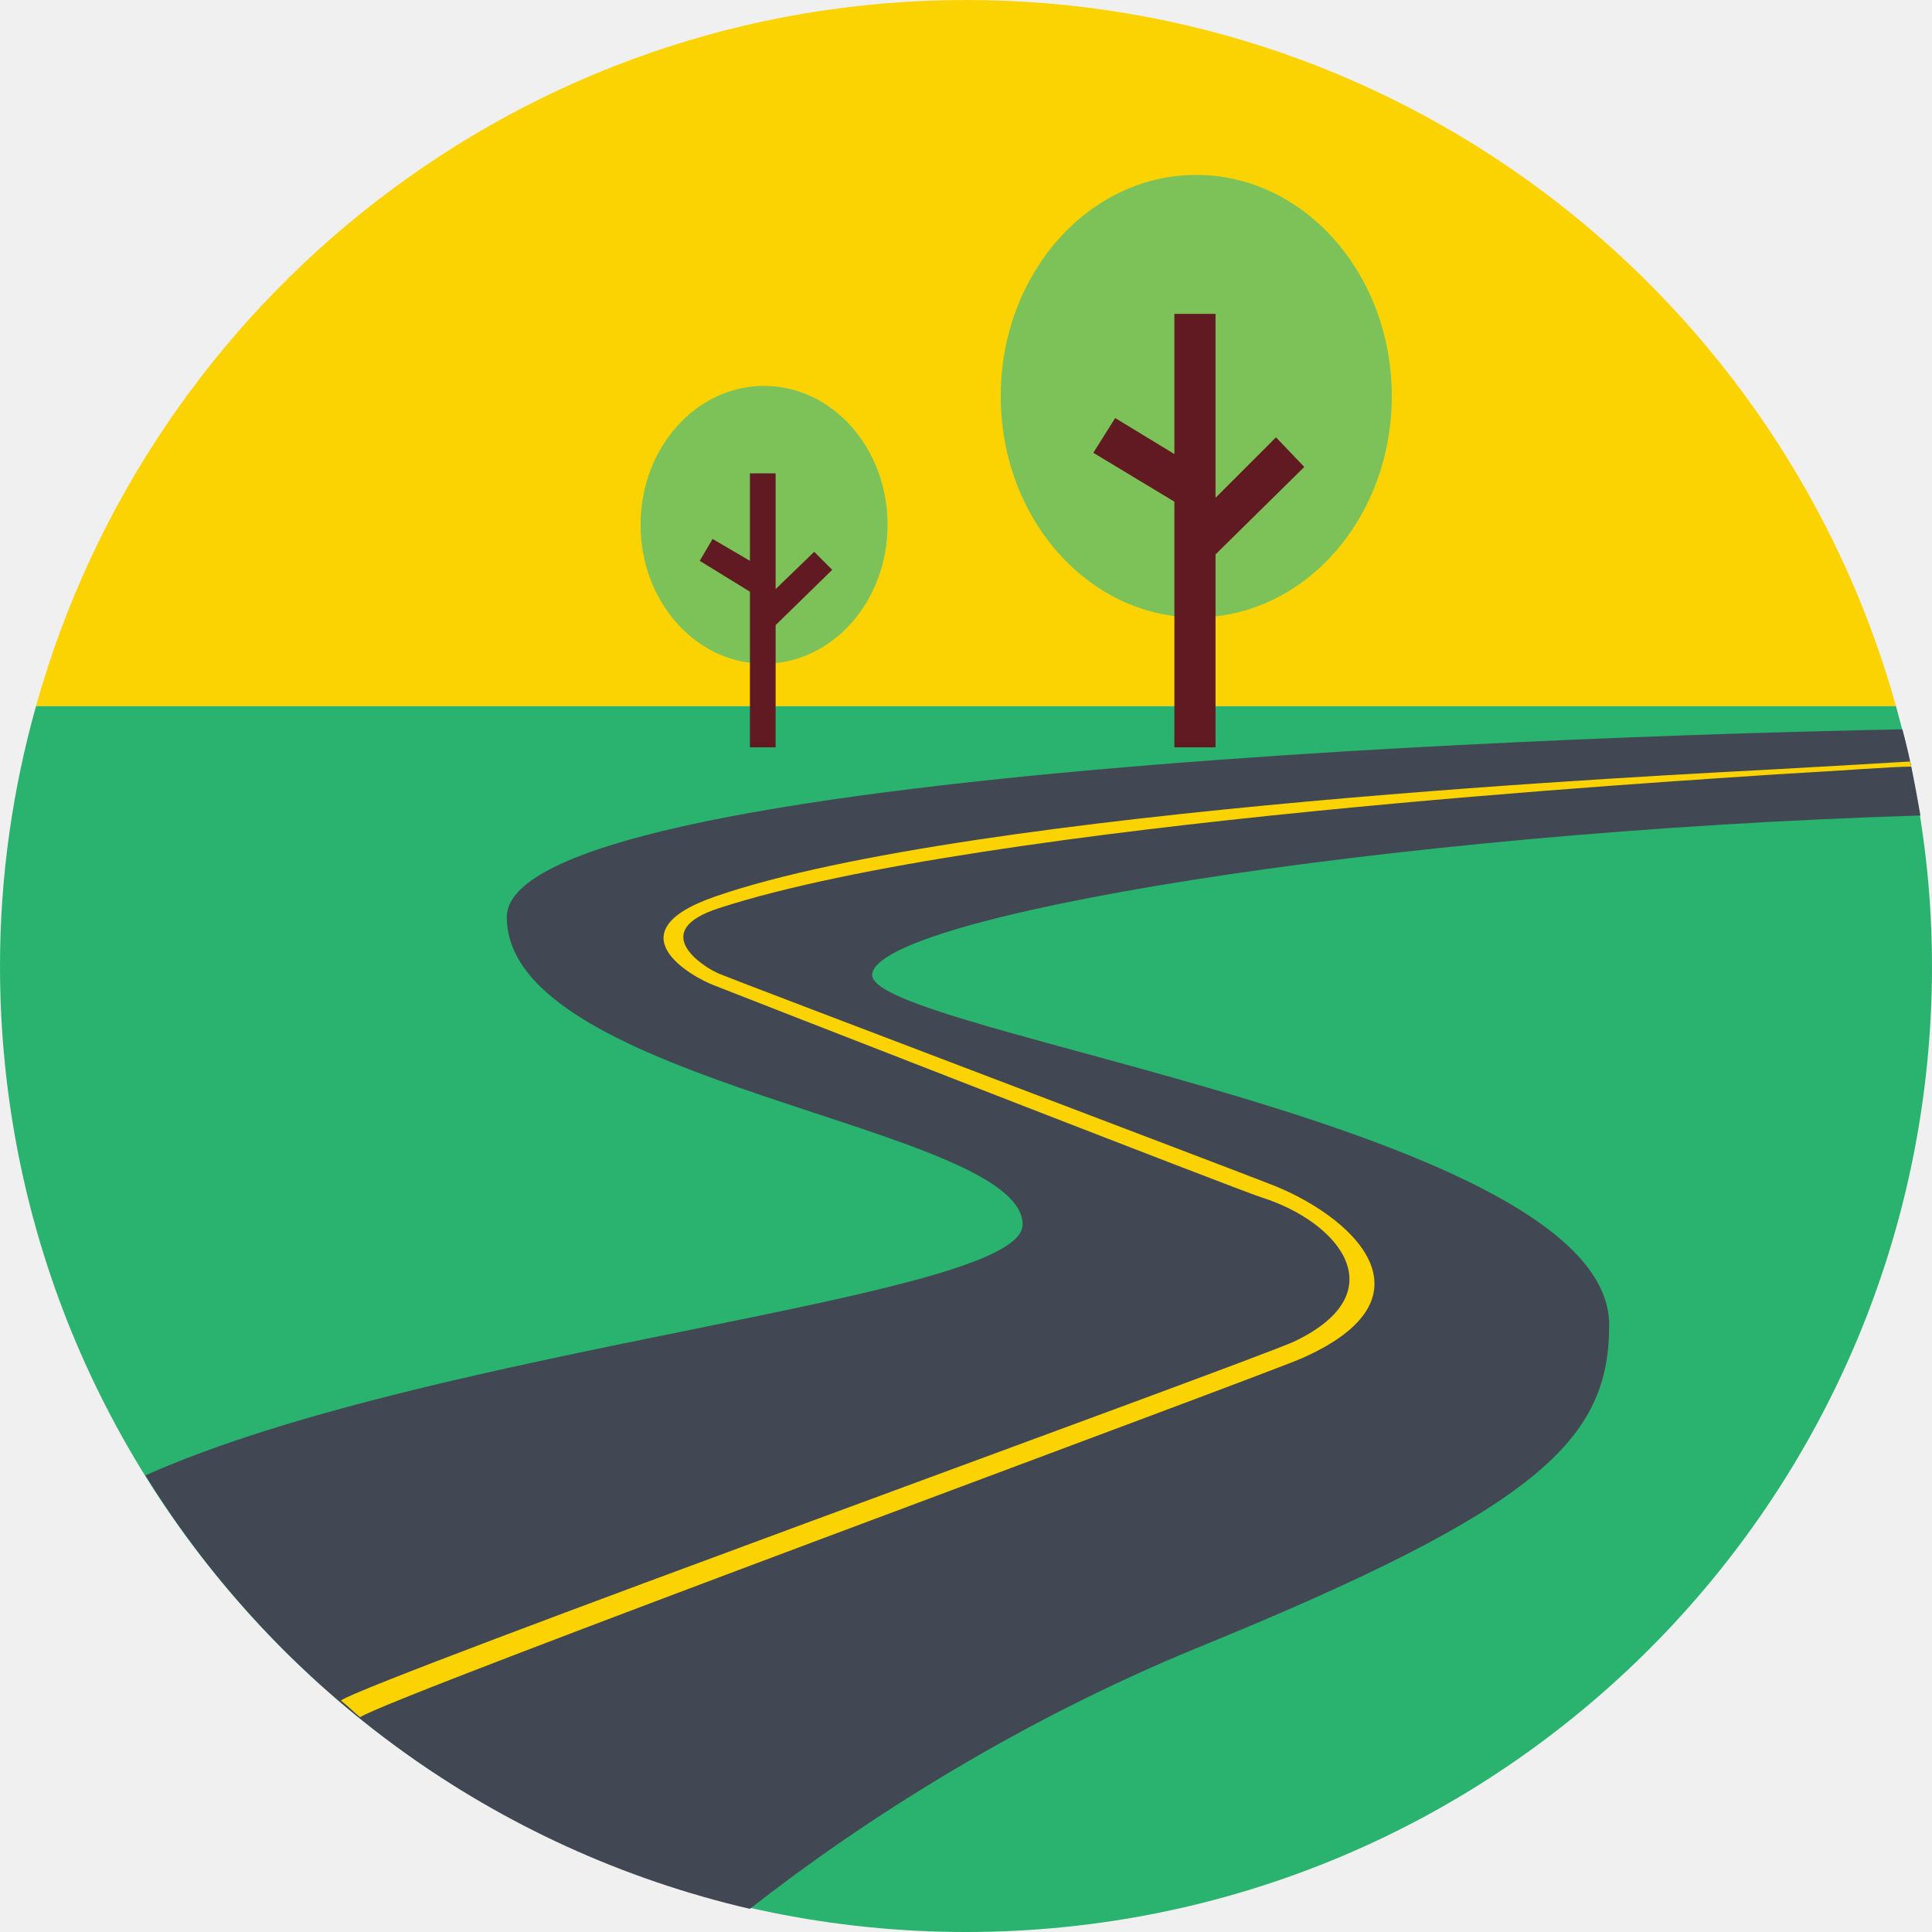
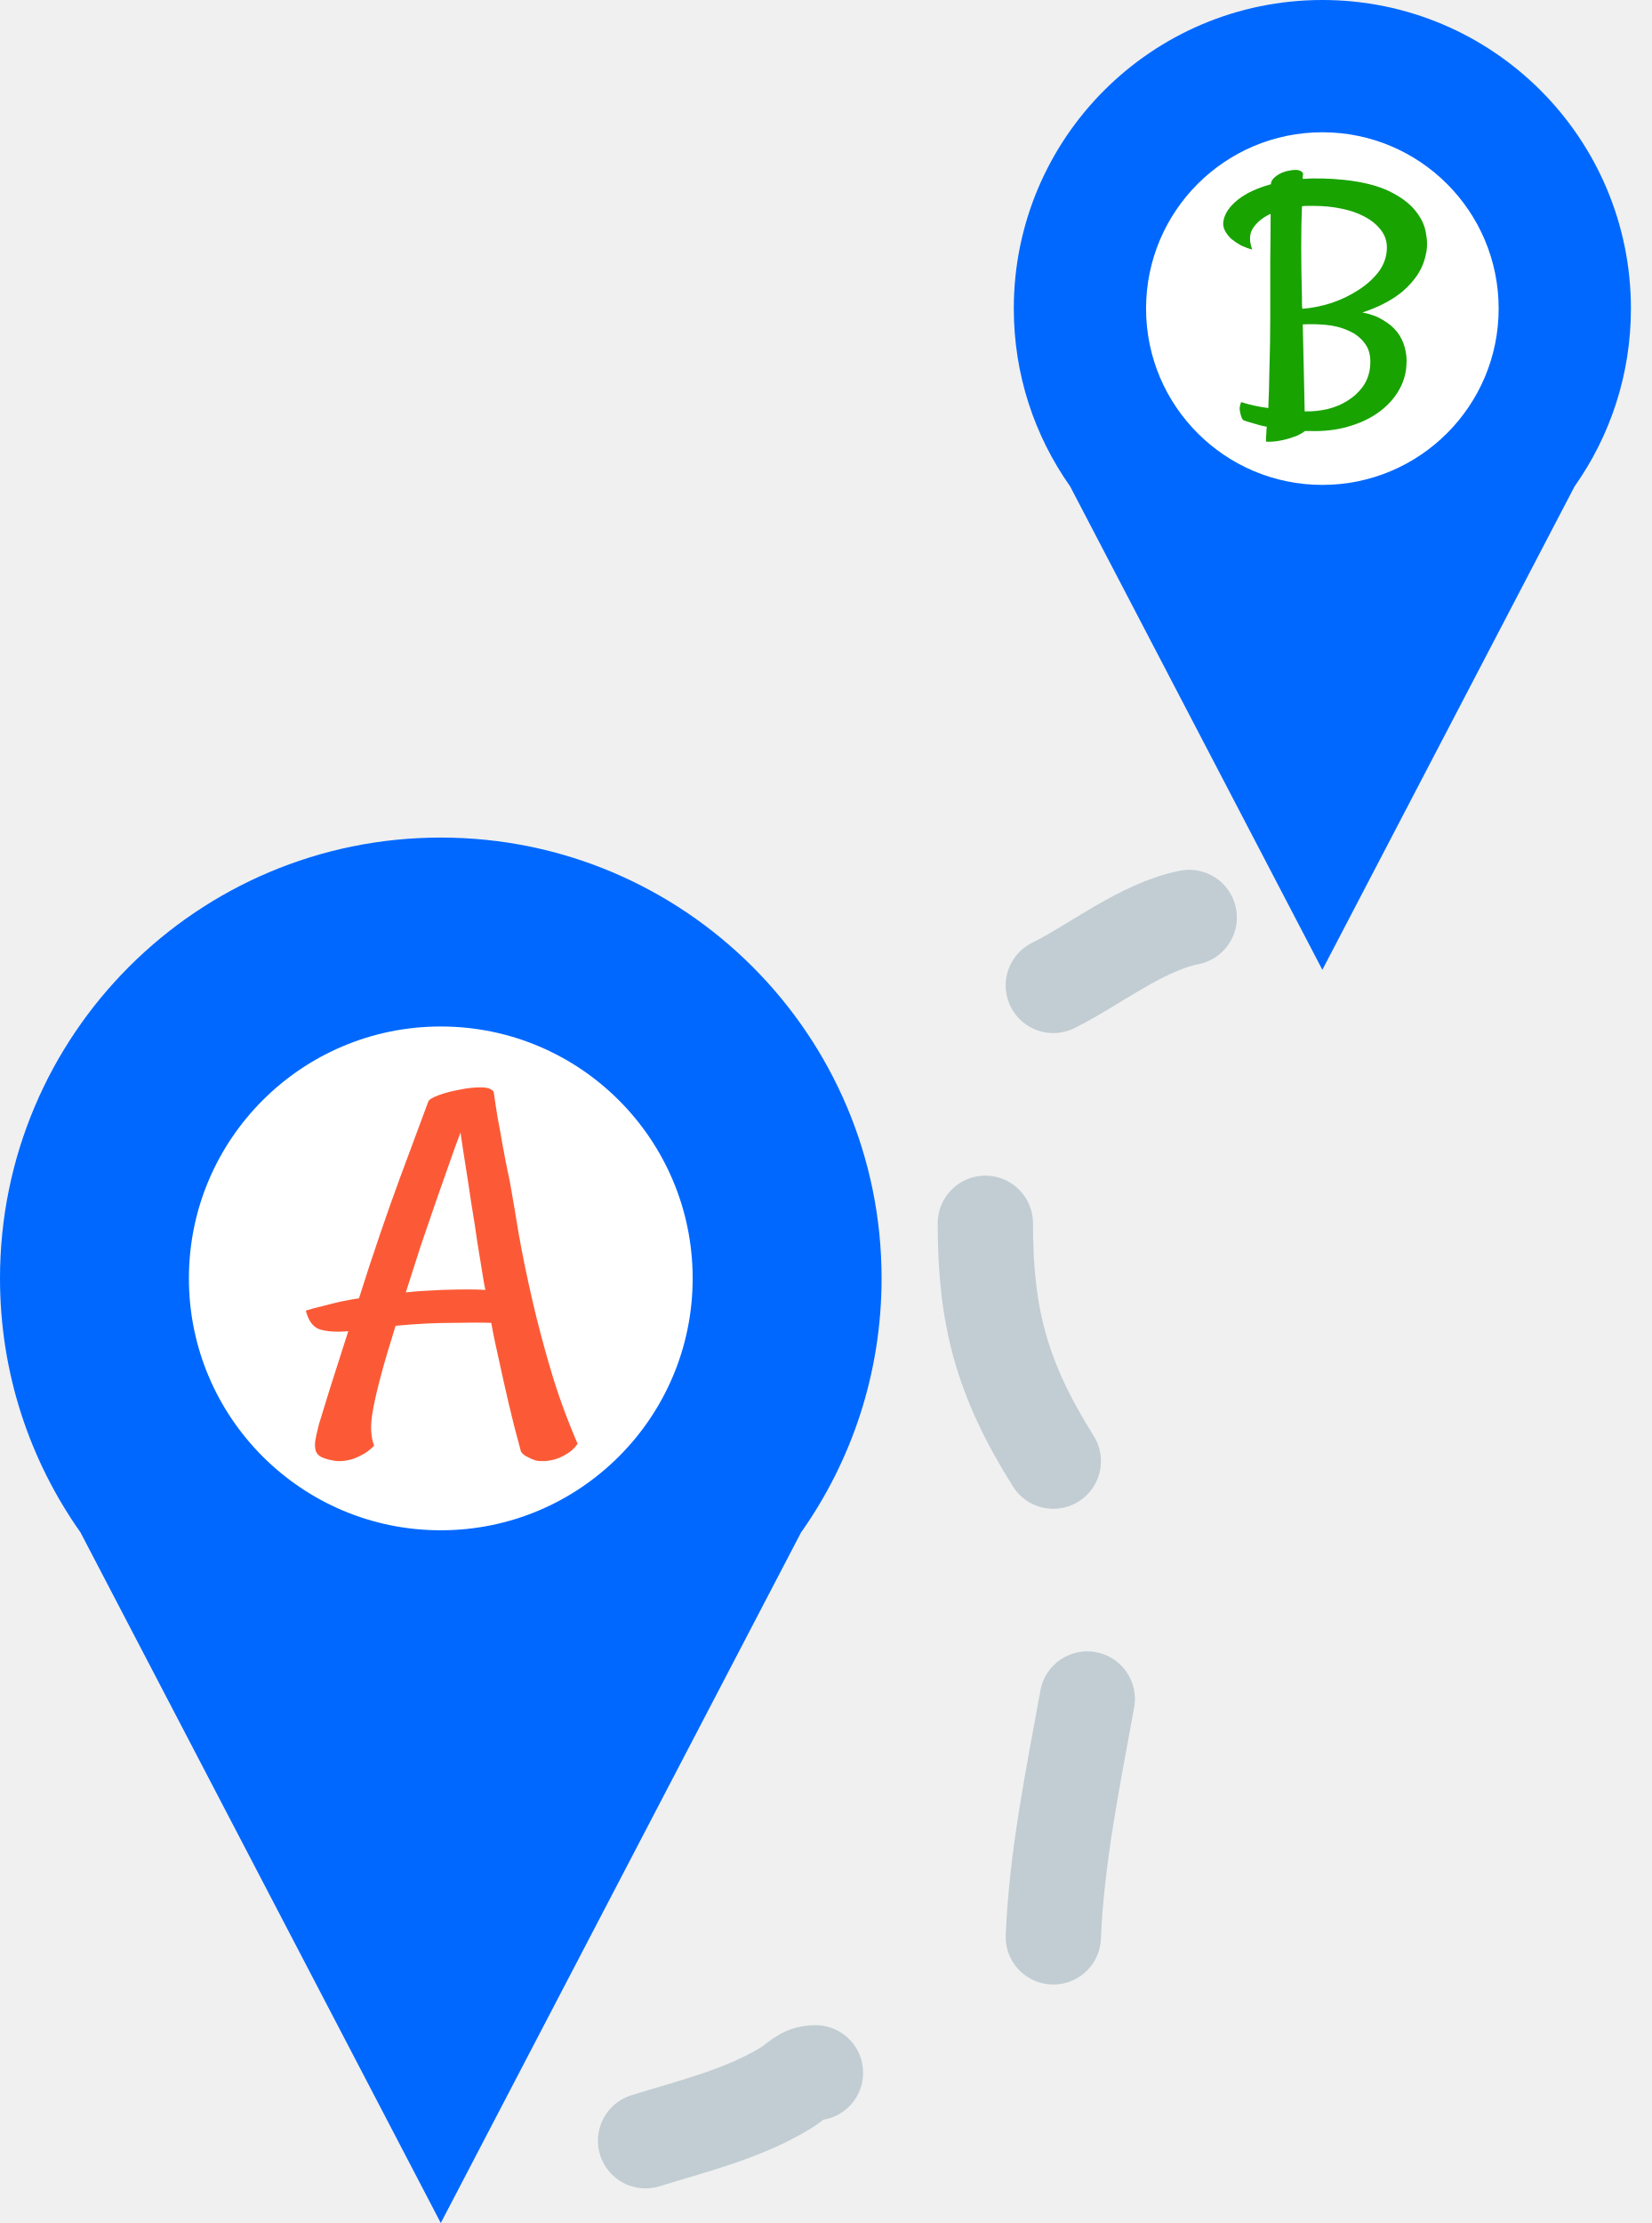
- <svg xmlns="http://www.w3.org/2000/svg" width="50" height="50" viewBox="0 0 50 50" fill="none">
-   <g clip-path="url(#clip0)">
-     <path d="M25 0C13.515 0 3.862 7.756 0.932 18.276H49.068C46.139 7.756 36.485 0 25 0Z" fill="#FBD303" />
-     <path d="M0.932 18.276C0.333 20.406 0 22.67 0 25C0 38.815 11.185 50 25 50C38.815 50 50 38.815 50 25C50 22.67 49.667 20.439 49.068 18.276H0.932Z" fill="#29B36F" />
-     <path d="M30.959 15.979C33.753 15.979 36.019 13.415 36.019 10.253C36.019 7.091 33.753 4.527 30.959 4.527C28.164 4.527 25.899 7.091 25.899 10.253C25.899 13.415 28.164 15.979 30.959 15.979Z" fill="#7CC259" />
-     <path d="M33.755 12.084L33.022 11.318L31.458 12.883V8.123H30.393V11.751L28.861 10.819L28.295 11.718L30.393 12.983V19.341H31.458V14.348L33.755 12.084Z" fill="#611A21" />
-     <path d="M19.774 17.177C21.539 17.177 22.97 15.568 22.97 13.582C22.97 11.596 21.539 9.987 19.774 9.987C18.009 9.987 16.578 11.596 16.578 13.582C16.578 15.568 18.009 17.177 19.774 17.177Z" fill="#7CC259" />
-     <path d="M21.538 14.747L21.072 14.281L20.073 15.246V12.25H19.408V14.514L18.442 13.948L18.109 14.514L19.408 15.313V19.341H20.073V16.178L21.538 14.747Z" fill="#611A21" />
-     <path d="M49.7 21.105C49.567 20.34 49.434 19.607 49.234 18.875C45.706 18.941 13.116 19.64 13.116 23.735C13.116 28.063 26.465 29.128 26.465 31.691C26.465 33.622 11.318 34.82 3.762 38.182C7.224 43.775 12.816 47.87 19.407 49.401C22.337 47.104 26.365 44.541 30.992 42.643C39.88 39.015 41.645 37.25 41.645 34.288C41.645 29.161 22.57 26.731 22.57 25.233C22.603 23.735 35.653 21.538 49.7 21.105Z" fill="#414753" />
-     <path d="M49.434 19.707C48.935 19.74 47.737 19.807 45.972 19.907C43.609 20.04 25.133 20.905 18.509 23.202C15.812 24.134 17.943 25.3 18.476 25.499C18.808 25.632 32.024 30.792 32.657 30.992C34.654 31.624 36.152 33.455 33.489 34.72C32.324 35.253 9.587 43.475 8.822 44.008C8.988 44.141 9.155 44.307 9.321 44.441C10.02 43.941 32.457 35.686 33.689 35.153C37.317 33.555 34.954 31.425 32.823 30.626C32.157 30.359 18.908 25.333 18.609 25.2C18.209 25.033 16.744 24.101 18.609 23.502C25.466 21.271 43.609 20.206 45.972 20.04C47.77 19.94 48.968 19.84 49.468 19.84C49.434 19.774 49.434 19.74 49.434 19.707Z" fill="#FBD303" />
-   </g>
-   <defs>
-     <clipPath id="clip0">
-       <rect width="50" height="50" fill="white" />
-     </clipPath>
-   </defs>
+ <svg xmlns="http://www.w3.org/2000/svg" width="52" height="70" viewBox="0 0 52 70" fill="none">
+   <path fill-rule="evenodd" clip-rule="evenodd" d="M25.225 48.257C26.823 45.996 27.762 43.235 27.762 40.255C27.762 32.589 21.547 26.374 13.881 26.374C6.215 26.374 0 32.589 0 40.255C0 43.233 0.938 45.992 2.534 48.253L13.881 70L25.225 48.257Z" fill="#0068FF" />
+   <circle cx="13.881" cy="40.255" r="7.932" fill="white" />
+   <path fill-rule="evenodd" clip-rule="evenodd" d="M49.585 15.317C50.703 13.734 51.36 11.802 51.36 9.717C51.36 4.35 47.009 0 41.643 0C36.277 0 31.926 4.35 31.926 9.717C31.926 11.802 32.583 13.734 33.701 15.317L41.643 30.538L49.585 15.317Z" fill="#0068FF" />
+   <circle cx="41.643" cy="9.717" r="5.552" fill="white" />
+   <path d="M18.19 45.464C18.087 45.609 17.97 45.717 17.836 45.789C17.703 45.872 17.575 45.928 17.452 45.959C17.309 46.001 17.155 46.016 16.991 46.006C16.93 46.006 16.863 45.99 16.791 45.959C16.73 45.939 16.663 45.908 16.592 45.867C16.52 45.836 16.458 45.784 16.407 45.712C16.264 45.196 16.136 44.695 16.023 44.21C15.91 43.725 15.813 43.291 15.731 42.91C15.629 42.466 15.541 42.048 15.47 41.656C15.193 41.645 14.778 41.645 14.225 41.656C13.682 41.656 13.093 41.687 12.458 41.748C12.263 42.368 12.109 42.889 11.997 43.312C11.884 43.735 11.802 44.086 11.751 44.365C11.699 44.644 11.679 44.871 11.689 45.046C11.699 45.232 11.73 45.392 11.781 45.526C11.638 45.67 11.495 45.774 11.351 45.836C11.218 45.908 11.095 45.954 10.982 45.975C10.849 46.006 10.721 46.016 10.598 46.006C10.434 45.985 10.301 45.954 10.198 45.913C10.096 45.882 10.019 45.825 9.968 45.743C9.927 45.67 9.912 45.562 9.922 45.418C9.942 45.273 9.983 45.082 10.045 44.845C10.106 44.638 10.219 44.272 10.383 43.746C10.557 43.209 10.752 42.6 10.967 41.919C10.578 41.95 10.275 41.929 10.06 41.857C9.855 41.785 9.712 41.589 9.63 41.269C9.794 41.217 9.968 41.17 10.152 41.129C10.347 41.078 10.531 41.031 10.706 40.99C10.9 40.949 11.1 40.913 11.305 40.882C11.52 40.2 11.74 39.529 11.966 38.869C12.191 38.208 12.401 37.615 12.596 37.089L13.487 34.689C13.508 34.627 13.615 34.56 13.81 34.488C14.005 34.415 14.22 34.358 14.455 34.317C14.691 34.266 14.916 34.24 15.132 34.24C15.347 34.24 15.485 34.286 15.547 34.379C15.577 34.596 15.618 34.864 15.669 35.184C15.731 35.504 15.787 35.814 15.838 36.113C15.9 36.464 15.972 36.825 16.054 37.197C16.146 37.713 16.243 38.286 16.346 38.915C16.458 39.545 16.597 40.216 16.761 40.928C16.924 41.64 17.119 42.378 17.345 43.142C17.57 43.906 17.852 44.68 18.19 45.464ZM13.918 40.618C14.245 40.608 14.517 40.603 14.732 40.603C14.947 40.603 15.132 40.608 15.285 40.618L15.239 40.386C15.178 40.004 15.111 39.596 15.039 39.163C14.978 38.73 14.911 38.301 14.84 37.878C14.778 37.455 14.717 37.052 14.655 36.67C14.594 36.289 14.543 35.953 14.502 35.664C14.399 35.932 14.281 36.258 14.148 36.639C14.015 37.011 13.871 37.419 13.718 37.863C13.564 38.306 13.405 38.771 13.241 39.256C13.088 39.741 12.934 40.221 12.78 40.696C12.965 40.675 13.149 40.66 13.334 40.649C13.518 40.639 13.713 40.629 13.918 40.618Z" fill="#FC5A36" />
+   <path d="M39.435 7.857C39.323 7.829 39.207 7.787 39.086 7.731C38.974 7.668 38.869 7.598 38.773 7.521C38.685 7.437 38.616 7.346 38.568 7.248C38.52 7.15 38.508 7.045 38.532 6.934C38.58 6.703 38.733 6.486 38.99 6.283C39.247 6.081 39.592 5.92 40.026 5.801V5.769C40.034 5.693 40.09 5.616 40.194 5.539C40.307 5.455 40.443 5.399 40.604 5.371C40.756 5.343 40.865 5.343 40.929 5.371C41.001 5.399 41.037 5.437 41.037 5.486C41.037 5.5 41.033 5.518 41.025 5.539C41.025 5.553 41.025 5.567 41.025 5.581V5.633C41.419 5.605 41.856 5.616 42.338 5.665C42.916 5.728 43.386 5.846 43.748 6.021C44.109 6.196 44.382 6.399 44.567 6.629C44.751 6.853 44.864 7.087 44.904 7.332C44.952 7.577 44.952 7.801 44.904 8.003C44.856 8.241 44.767 8.458 44.639 8.654C44.51 8.842 44.358 9.014 44.181 9.167C44.005 9.314 43.808 9.444 43.591 9.555C43.374 9.667 43.145 9.762 42.904 9.839C43.161 9.888 43.378 9.968 43.555 10.08C43.739 10.185 43.888 10.311 44.001 10.457C44.113 10.604 44.193 10.769 44.241 10.95C44.29 11.132 44.306 11.317 44.29 11.506C44.273 11.8 44.185 12.076 44.025 12.335C43.872 12.586 43.663 12.807 43.398 12.995C43.133 13.184 42.816 13.331 42.447 13.436C42.085 13.541 41.684 13.586 41.242 13.572H41.098C40.977 13.663 40.845 13.73 40.7 13.771C40.564 13.82 40.431 13.855 40.303 13.876C40.158 13.904 40.014 13.915 39.869 13.908C39.869 13.859 39.869 13.806 39.869 13.751C39.877 13.702 39.881 13.653 39.881 13.604C39.881 13.548 39.885 13.492 39.893 13.436C39.797 13.422 39.704 13.401 39.616 13.373C39.536 13.352 39.452 13.328 39.363 13.3C39.283 13.279 39.211 13.254 39.146 13.226C39.114 13.184 39.09 13.132 39.074 13.069C39.058 13.013 39.046 12.95 39.038 12.88C39.038 12.817 39.054 12.744 39.086 12.66C39.335 12.744 39.62 12.807 39.941 12.849C39.957 12.492 39.969 12.069 39.977 11.58C39.993 11.09 40.002 10.576 40.002 10.038C40.002 9.43 40.002 8.832 40.002 8.245C40.01 7.657 40.014 7.154 40.014 6.734C39.781 6.839 39.6 6.983 39.472 7.164C39.343 7.346 39.331 7.577 39.435 7.857ZM43.145 11.559C43.177 11.251 43.125 11.006 42.989 10.825C42.852 10.636 42.672 10.496 42.447 10.405C42.23 10.307 41.989 10.248 41.724 10.227C41.467 10.206 41.234 10.202 41.025 10.216C41.041 10.796 41.053 11.324 41.062 11.8C41.069 12.268 41.078 12.653 41.086 12.954C41.334 12.96 41.575 12.936 41.808 12.88C42.041 12.824 42.25 12.737 42.435 12.618C42.627 12.499 42.788 12.352 42.916 12.177C43.045 11.996 43.121 11.789 43.145 11.559ZM41.001 6.493C40.985 6.85 40.977 7.273 40.977 7.762C40.977 8.252 40.985 8.797 41.001 9.398C41.001 9.454 41.001 9.51 41.001 9.566C41.001 9.615 41.005 9.667 41.013 9.723C41.302 9.702 41.603 9.643 41.917 9.545C42.23 9.44 42.515 9.304 42.772 9.136C43.037 8.968 43.254 8.772 43.422 8.549C43.591 8.318 43.675 8.066 43.675 7.794C43.675 7.584 43.611 7.399 43.483 7.238C43.354 7.07 43.181 6.93 42.965 6.818C42.756 6.706 42.511 6.622 42.23 6.567C41.957 6.511 41.672 6.483 41.375 6.483C41.31 6.483 41.246 6.483 41.182 6.483C41.126 6.483 41.066 6.486 41.001 6.493Z" fill="#18A300" />
+   <path d="M20.33 67.41C21.814 66.948 23.411 66.566 24.753 65.745C25.113 65.525 25.256 65.27 25.68 65.27" stroke="#C1CDD3" stroke-width="3" stroke-linecap="round" />
+   <path d="M33.17 60.99C33.276 58.469 33.789 55.986 34.24 53.5" stroke="#C1CDD3" stroke-width="3" stroke-linecap="round" />
+   <path d="M33.17 46.01C31.518 43.383 31.03 41.417 31.03 38.52" stroke="#C1CDD3" stroke-width="3" stroke-linecap="round" />
+   <path d="M33.17 31.03C34.4 30.429 35.976 29.173 37.45 28.89" stroke="#C1CDD3" stroke-width="3" stroke-linecap="round" />
</svg>
